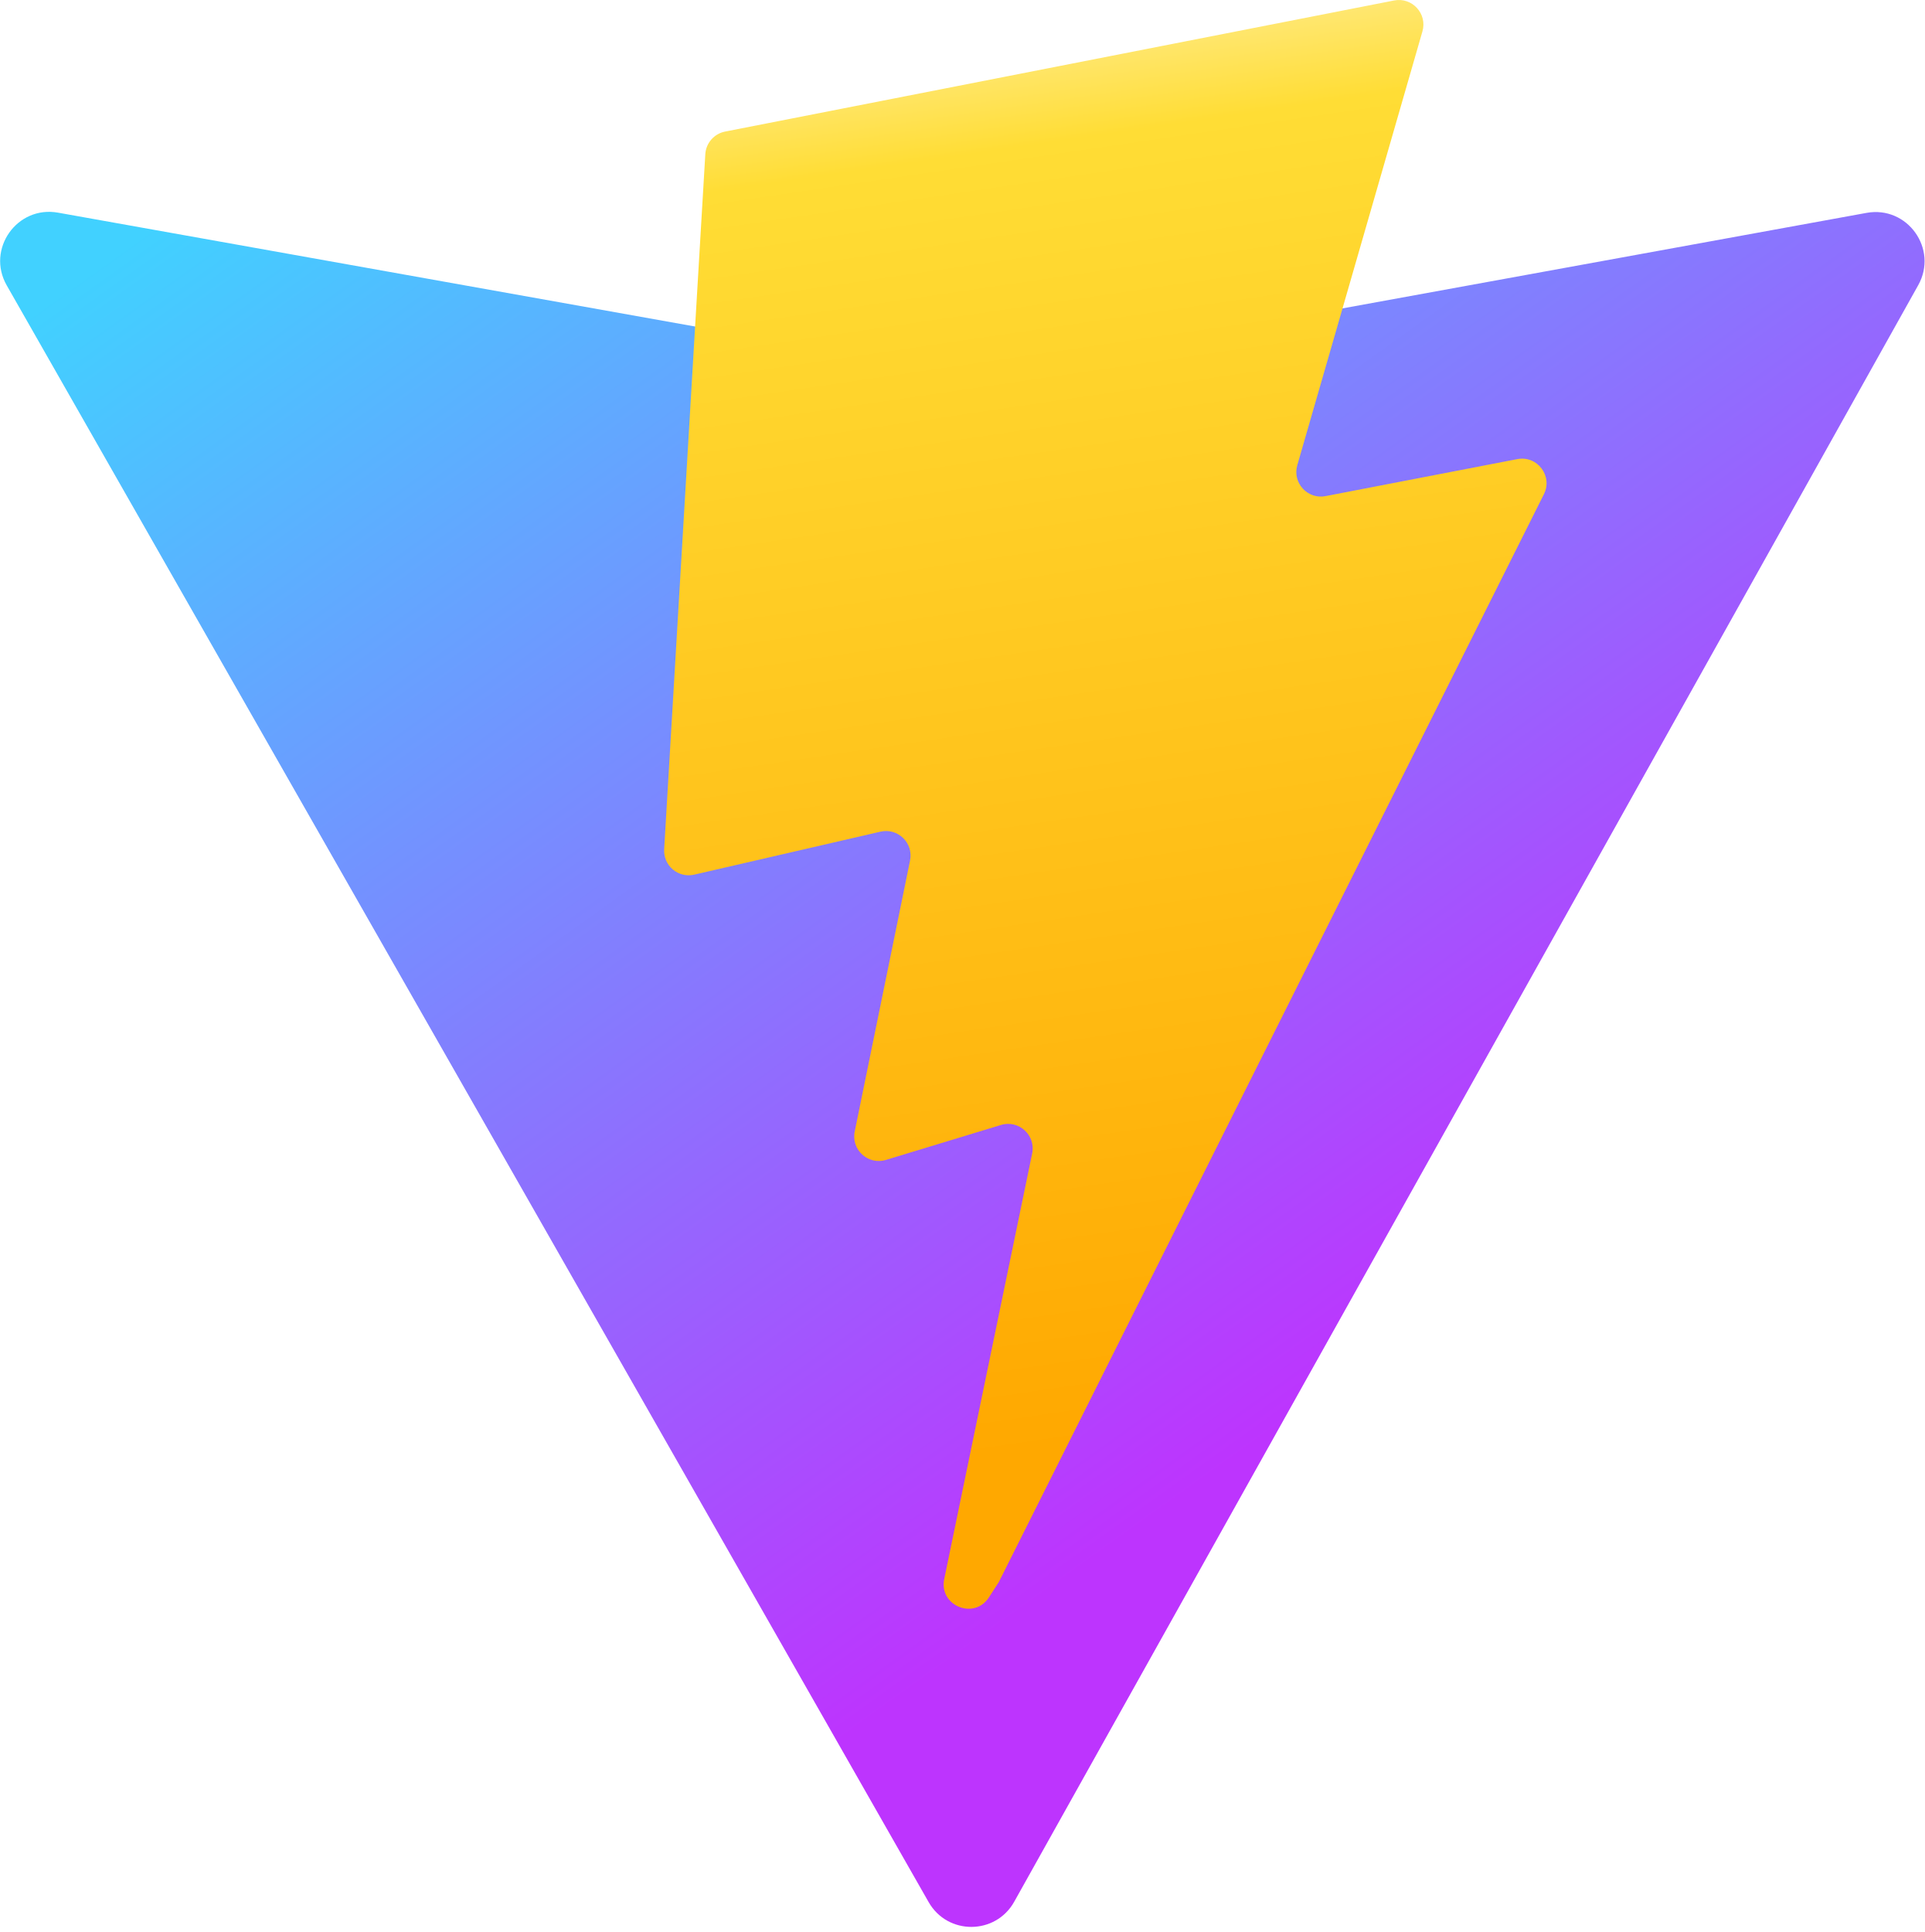
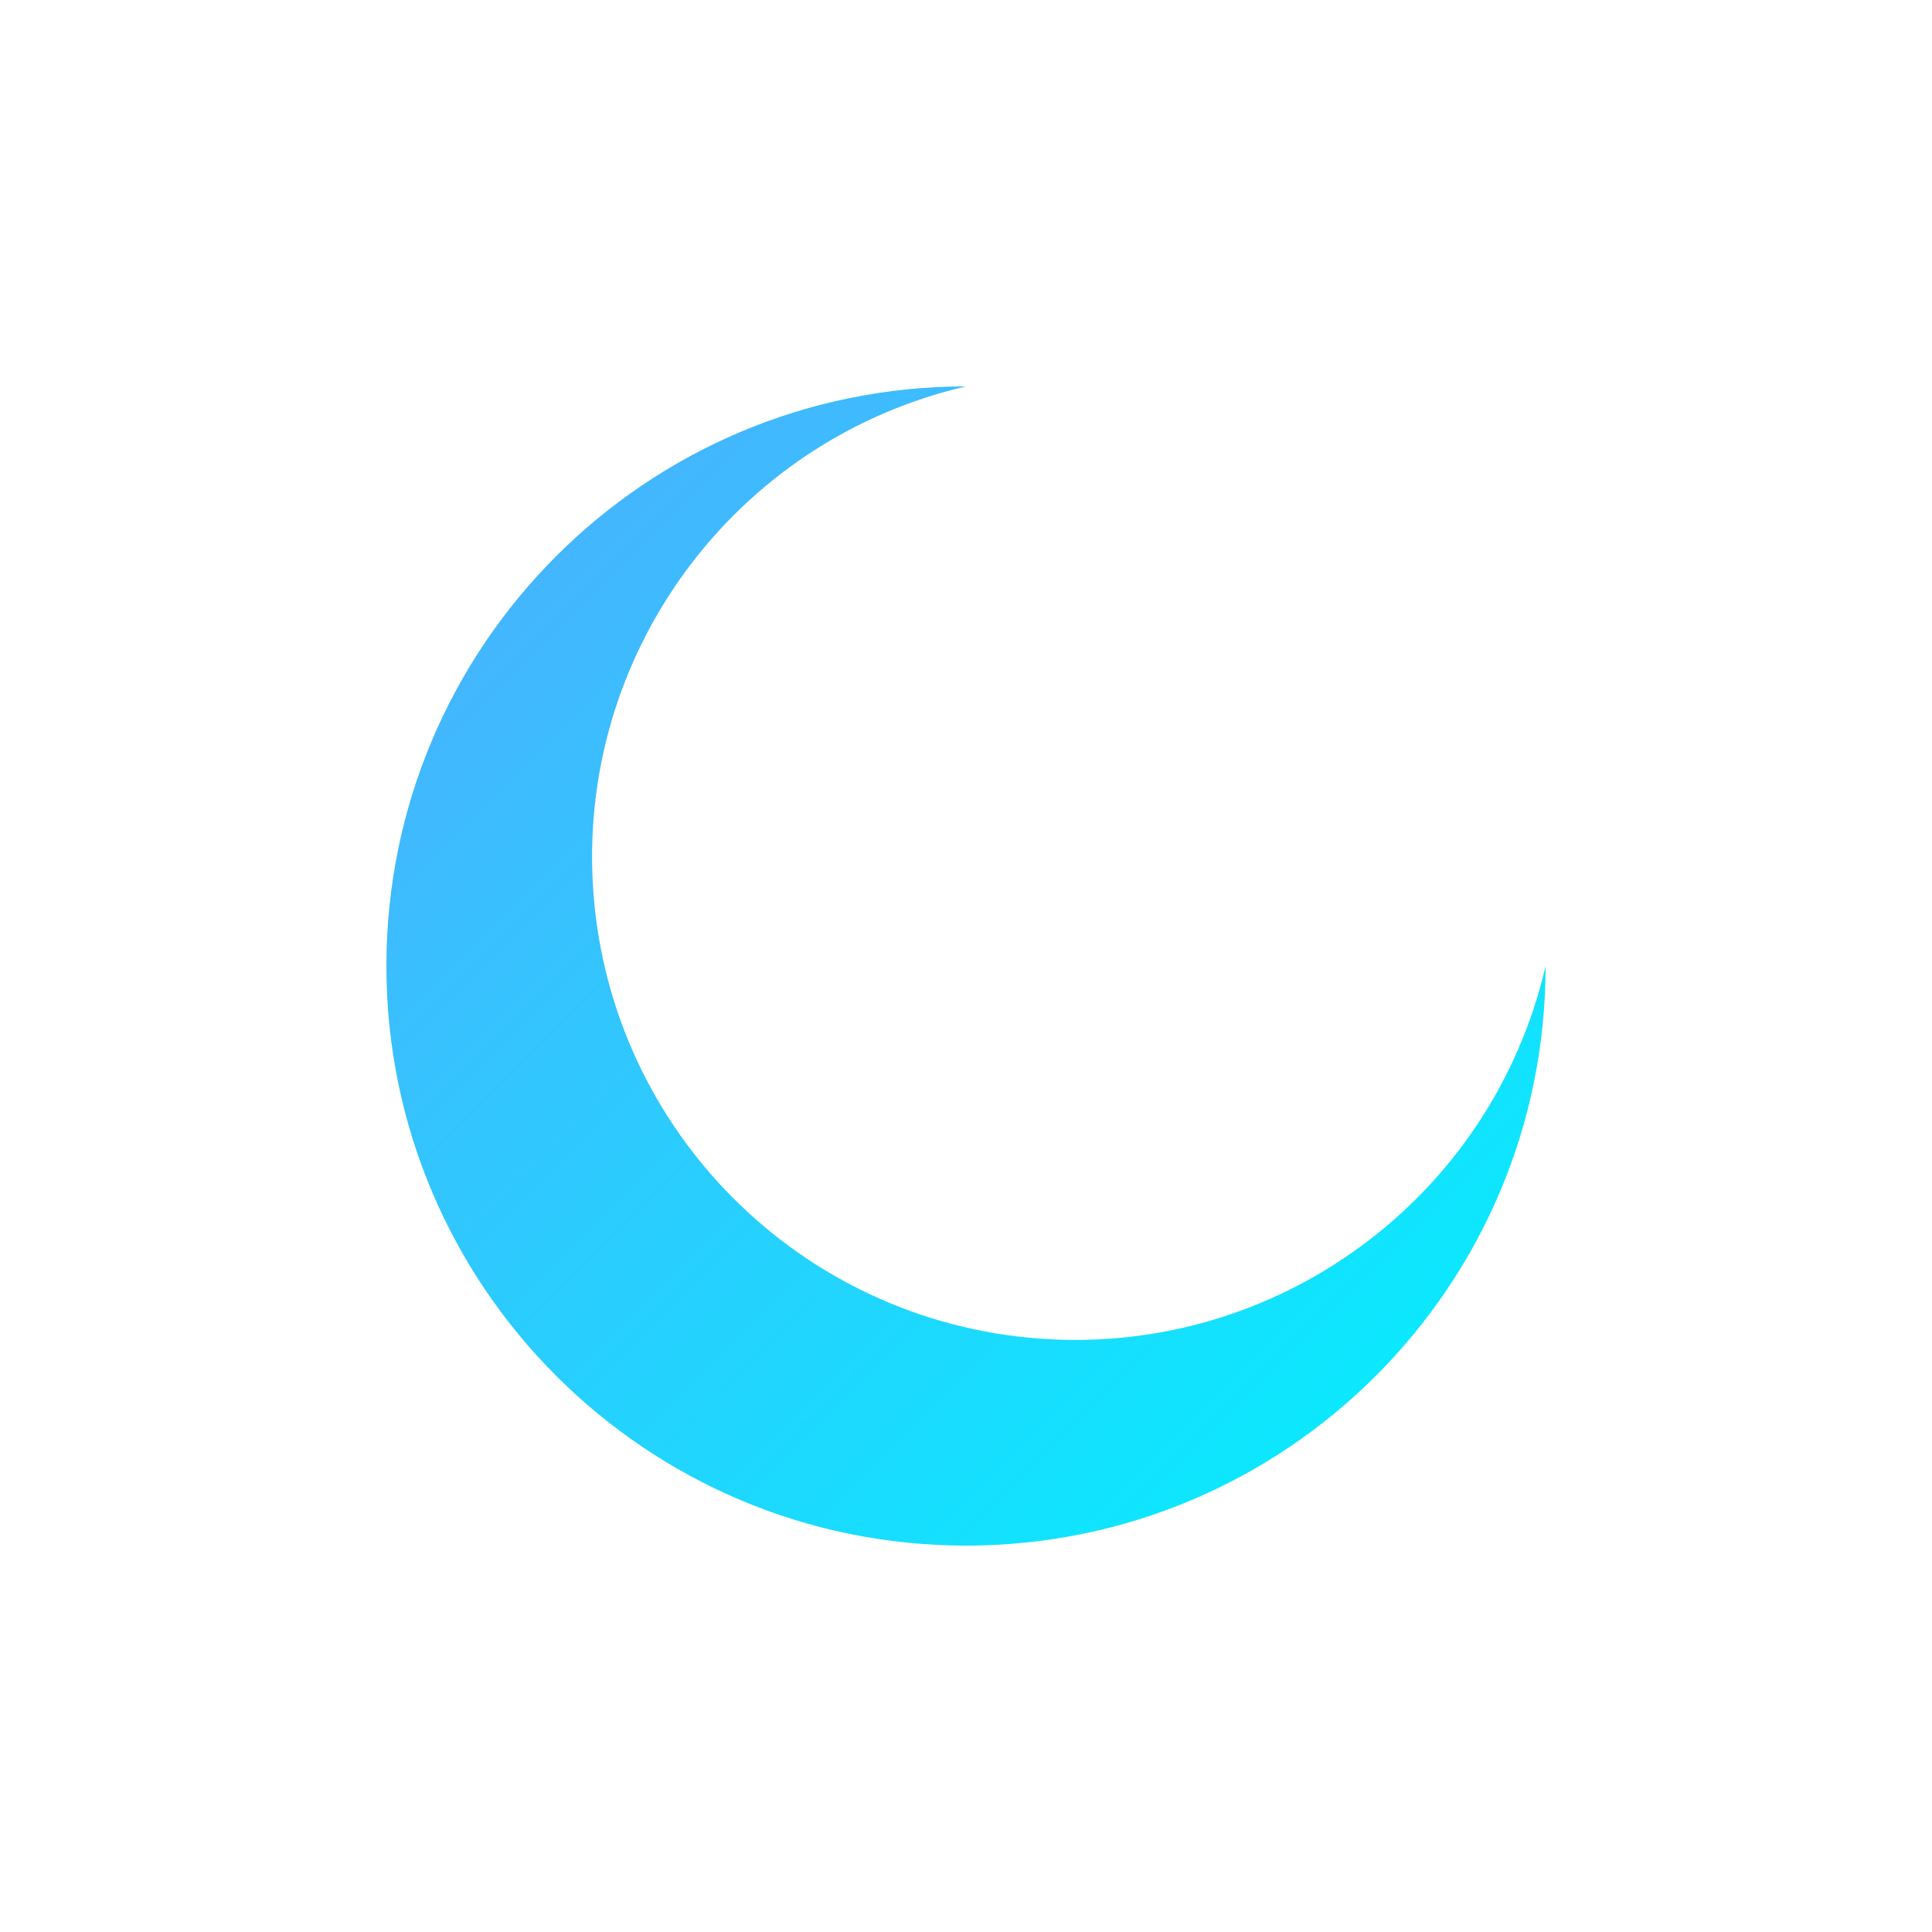
- <svg xmlns="http://www.w3.org/2000/svg" aria-hidden="true" role="img" class="iconify iconify--logos" width="31.88" height="32" preserveAspectRatio="xMidYMid meet" viewBox="0 0 256 257">
+ <svg xmlns="http://www.w3.org/2000/svg" width="100" height="100" viewBox="0 0 100 100">
  <defs>
-     <linearGradient id="IconifyId1813088fe1fbc01fb466" x1="-.828%" x2="57.636%" y1="7.652%" y2="78.411%">
-       <stop offset="0%" stop-color="#41D1FF" />
-       <stop offset="100%" stop-color="#BD34FE" />
-     </linearGradient>
-     <linearGradient id="IconifyId1813088fe1fbc01fb467" x1="43.376%" x2="50.316%" y1="2.242%" y2="89.03%">
-       <stop offset="0%" stop-color="#FFEA83" />
-       <stop offset="8.333%" stop-color="#FFDD35" />
-       <stop offset="100%" stop-color="#FFA800" />
+     <linearGradient id="moonGradient" x1="0%" y1="0%" x2="100%" y2="100%">
+       <stop offset="0%" style="stop-color:#4facfe; stop-opacity:1" />
+       <stop offset="100%" style="stop-color:#00f2fe; stop-opacity:1" />
    </linearGradient>
  </defs>
-   <path fill="url(#IconifyId1813088fe1fbc01fb466)" d="M255.153 37.938L134.897 252.976c-2.483 4.44-8.862 4.466-11.382.048L.875 37.958c-2.746-4.814 1.371-10.646 6.827-9.67l120.385 21.517a6.537 6.537 0 0 0 2.322-.004l117.867-21.483c5.438-.991 9.574 4.796 6.877 9.62Z" />
-   <path fill="url(#IconifyId1813088fe1fbc01fb467)" d="M185.432.063L96.44 17.501a3.268 3.268 0 0 0-2.634 3.014l-5.474 92.456a3.268 3.268 0 0 0 3.997 3.378l24.777-5.718c2.318-.535 4.413 1.507 3.936 3.838l-7.361 36.047c-.495 2.426 1.782 4.5 4.151 3.78l15.304-4.649c2.372-.72 4.652 1.36 4.15 3.788l-11.698 56.621c-.732 3.542 3.979 5.473 5.943 2.437l1.313-2.028l72.516-144.72c1.215-2.423-.88-5.186-3.54-4.672l-25.505 4.922c-2.396.462-4.435-1.77-3.759-4.114l16.646-57.705c.677-2.35-1.37-4.583-3.769-4.113Z" />
+   <path d="M50 20            A30 30 0 1 0 80 50            A25 25 0 1 1 50 20z" fill="url(#moonGradient)" />
</svg>
